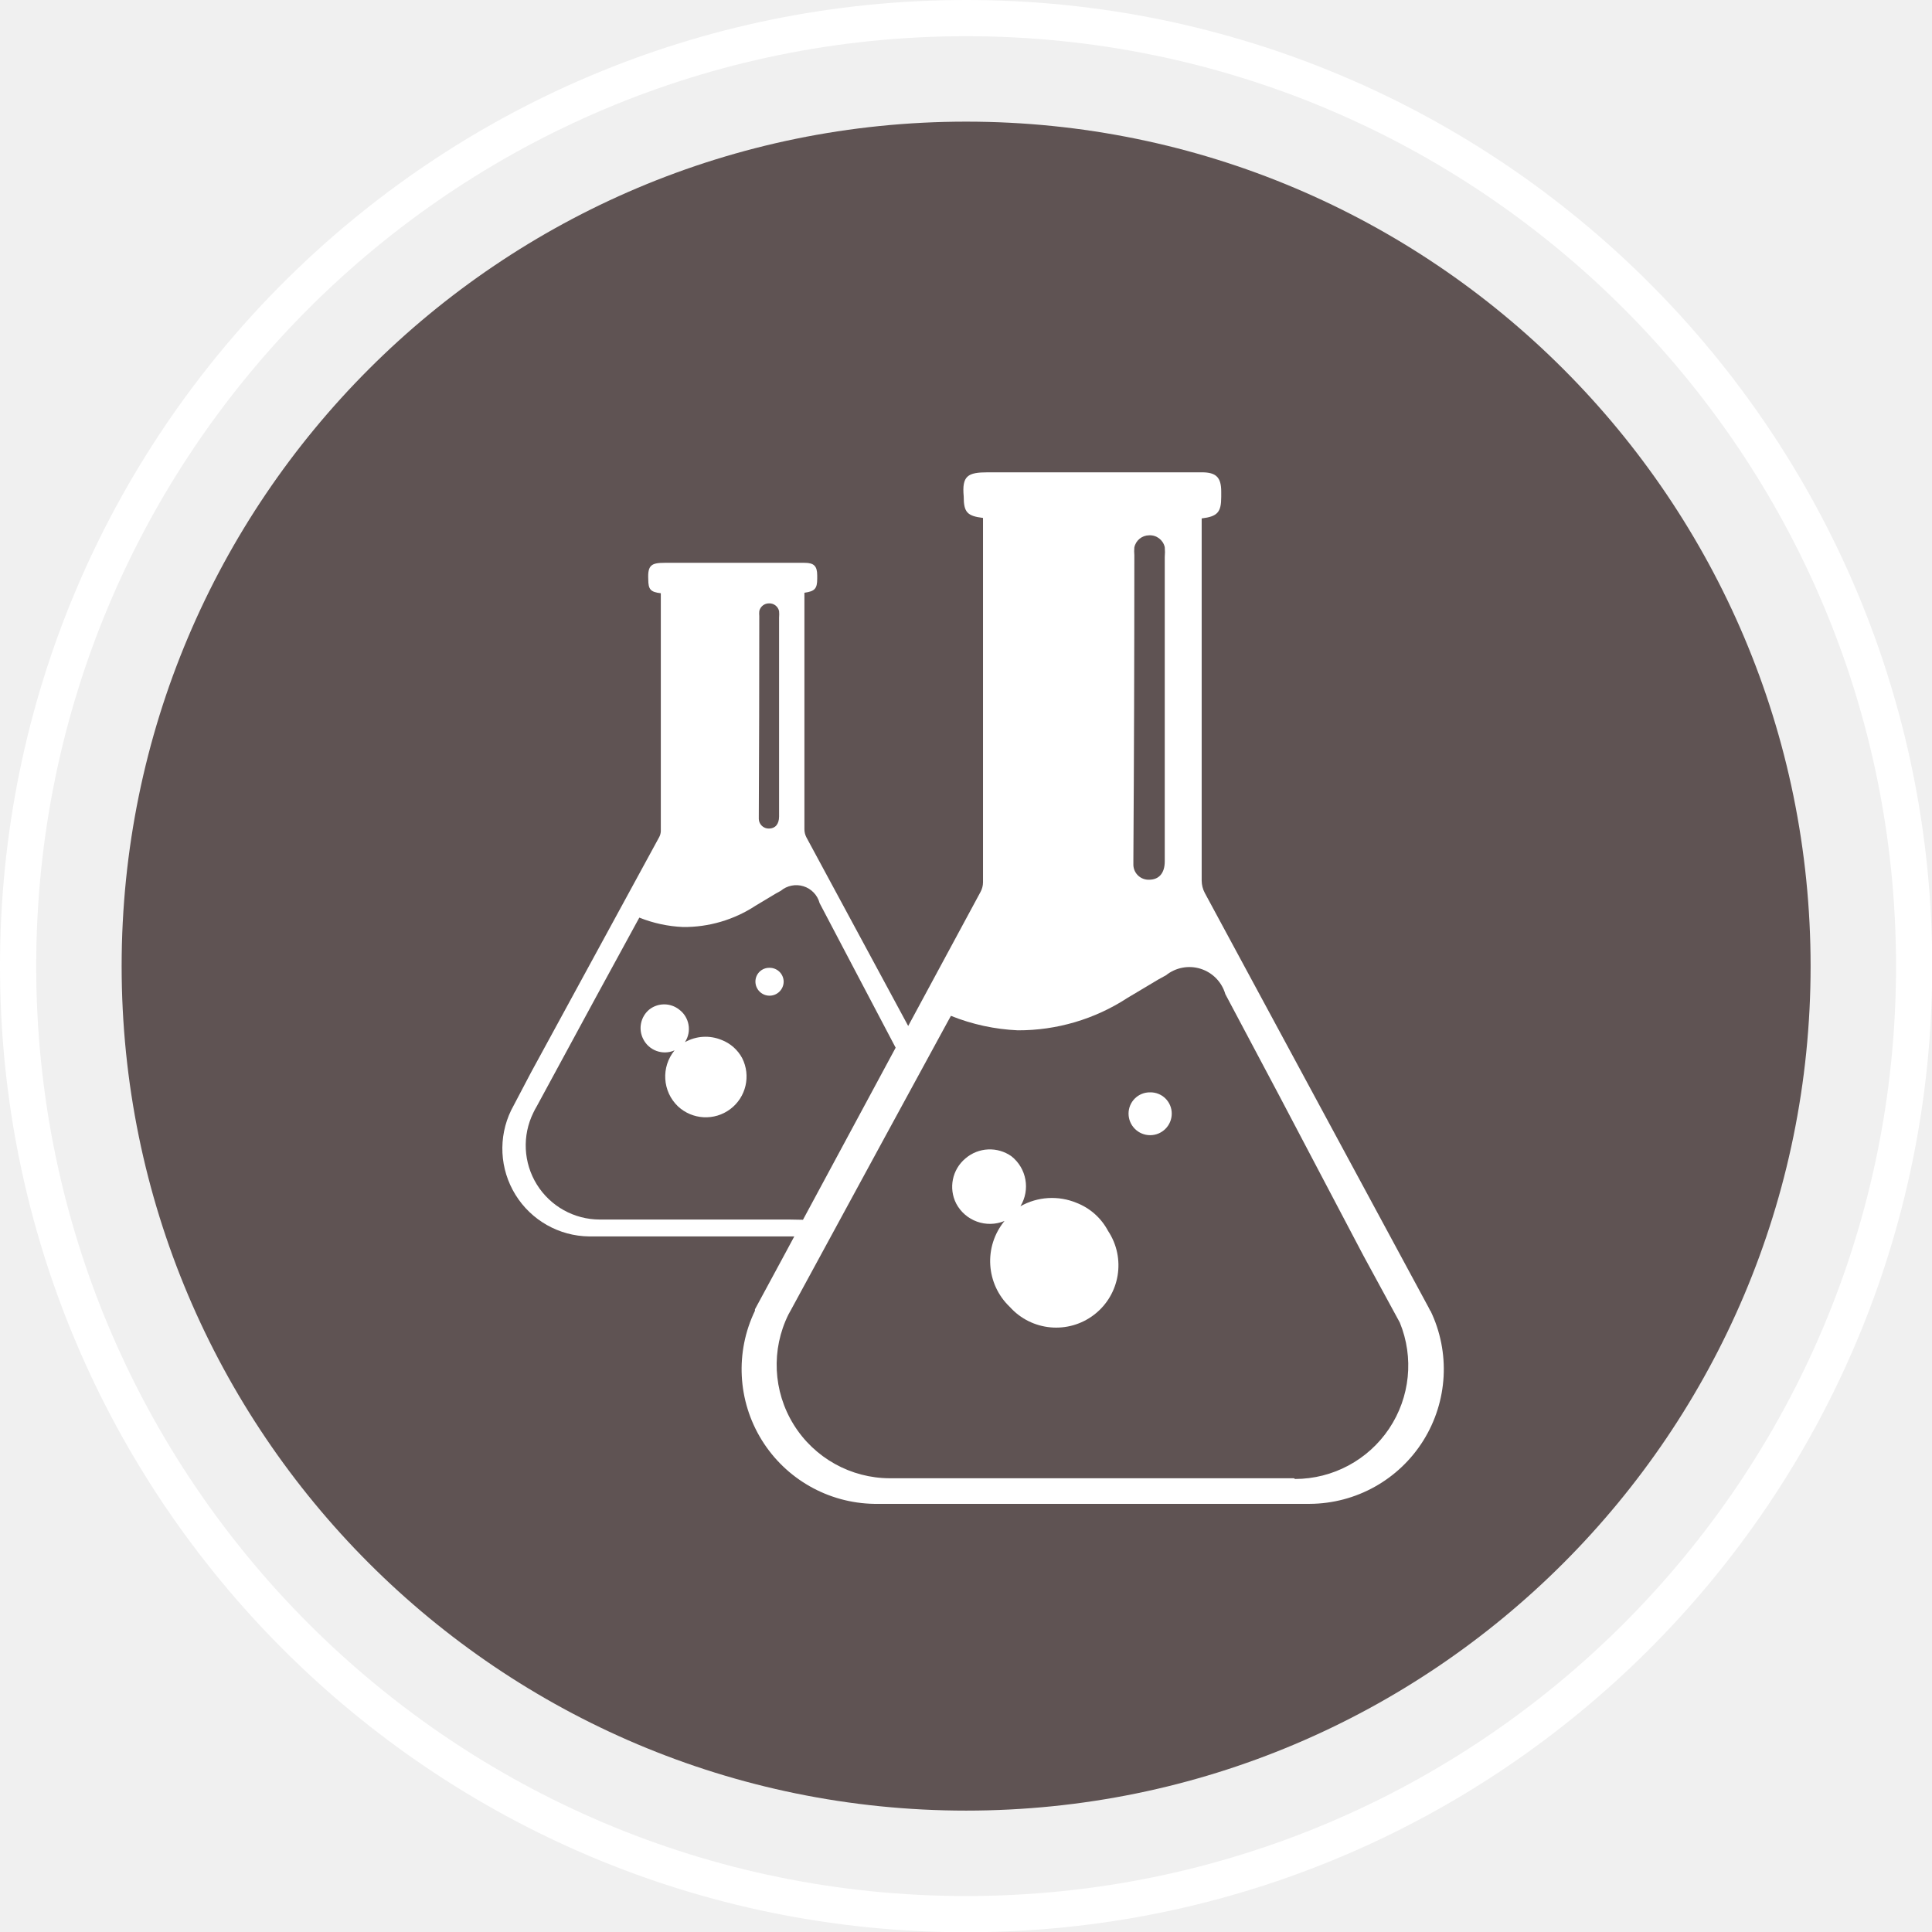
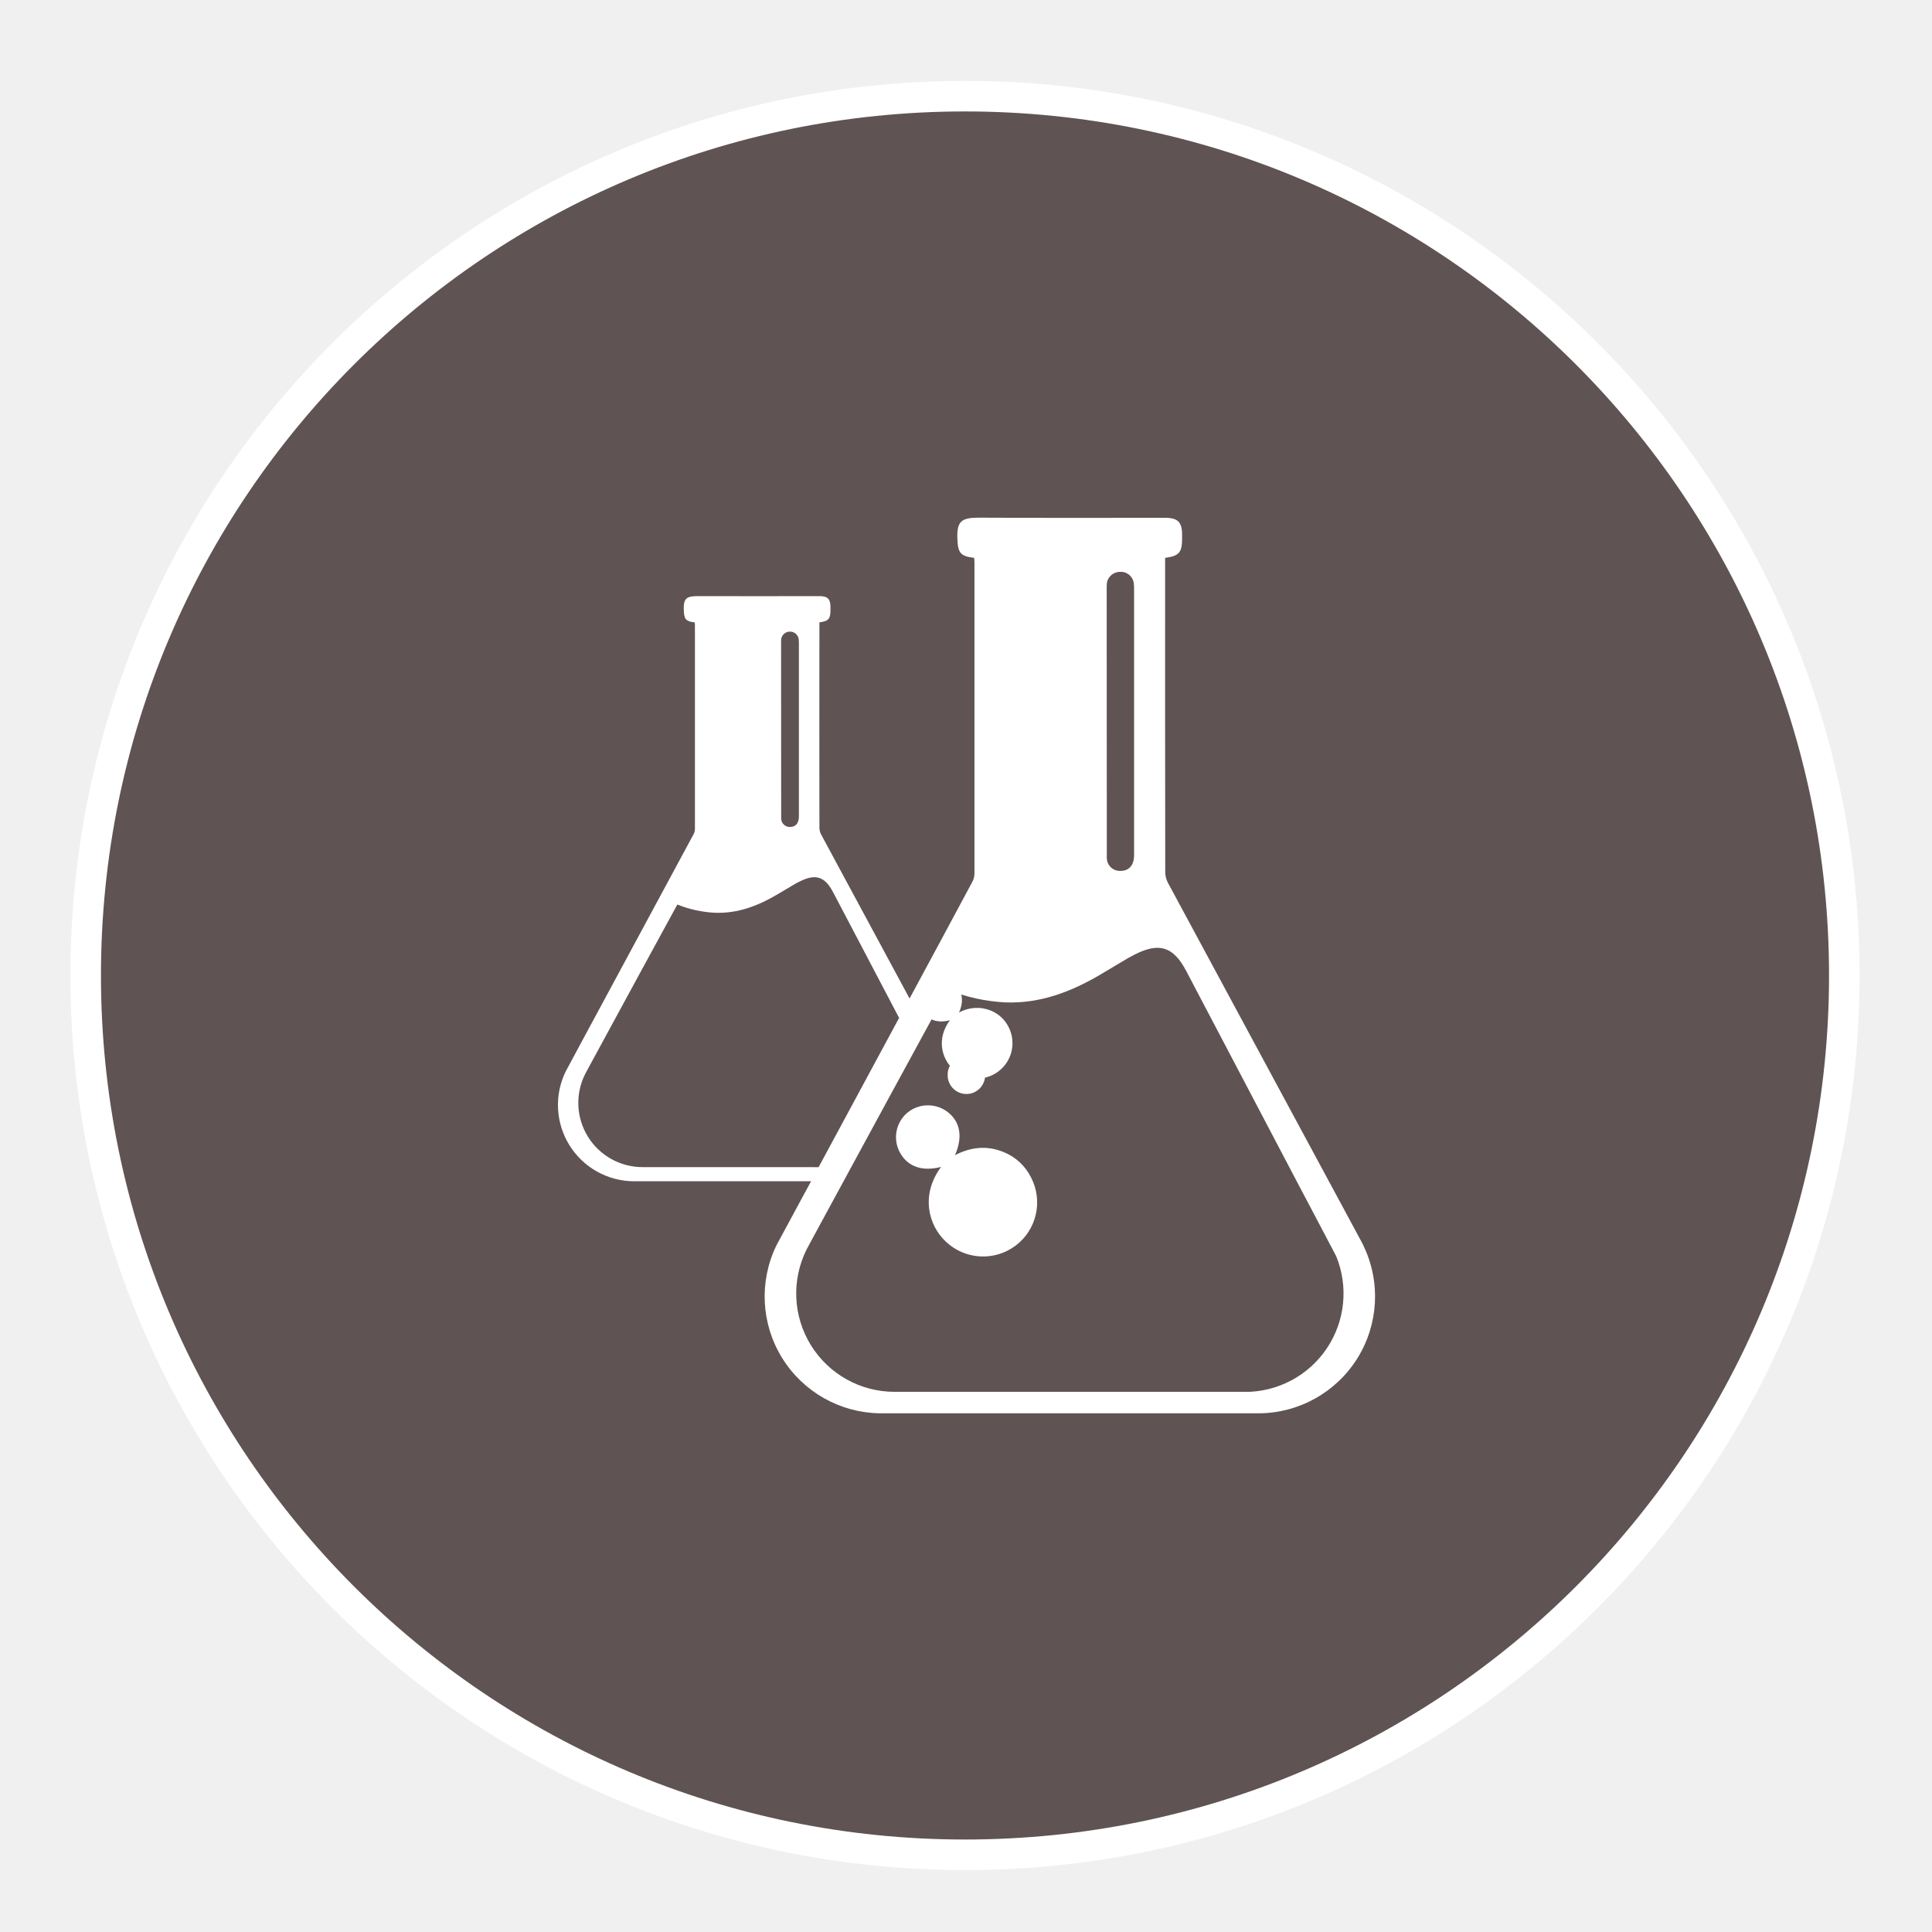
- <svg xmlns="http://www.w3.org/2000/svg" viewBox="0 0 80.05 80.05">
+ <svg xmlns="http://www.w3.org/2000/svg" id="Layer_1" data-name="Layer 1" viewBox="0 0 850 850">
  <defs>
-     <style>.cls-1{fill:none;stroke:#fff;stroke-miterlimit:10;stroke-width:1.5px;}.cls-2{fill:#5f5353;}.cls-3{fill:#fff;}</style>
+     <style>.cls-1{fill:#5f5353;stroke:#fff;stroke-miterlimit:10;stroke-width:13.44px;}.cls-2{fill:#fff;}</style>
  </defs>
-   <g id="Layer_2" data-name="Layer 2">
-     <g id="Layer_1-2" data-name="Layer 1">
-       <circle class="cls-1" cx="40.03" cy="40.03" r="39.28" />
-       <circle class="cls-2" cx="40.03" cy="40.03" r="34.99" />
-       <path class="cls-3" d="M44.61,49.84a2.66,2.66,0,0,0-2.33.14,1.59,1.59,0,0,0-.37-2.07A1.55,1.55,0,0,0,40,48a1.53,1.53,0,0,0-.38,1.87,1.58,1.58,0,0,0,2,.72,2.62,2.62,0,0,0,.22,3.56A2.58,2.58,0,0,0,45.91,51,2.5,2.5,0,0,0,44.61,49.84Z" />
-       <path class="cls-3" d="M47.65,45.26a.88.88,0,0,0-.89.88.89.89,0,1,0,1.79,0A.88.88,0,0,0,47.65,45.26Z" />
-       <path class="cls-3" d="M29.9,43.09a1.74,1.74,0,0,0-1.52.09,1,1,0,0,0-.24-1.35,1,1,0,0,0-1.24,0,1,1,0,0,0-.25,1.22,1,1,0,0,0,1.3.47,1.71,1.71,0,0,0,.14,2.32,1.69,1.69,0,0,0,2.66-2A1.63,1.63,0,0,0,29.9,43.09Z" />
-       <path class="cls-3" d="M31.88,40.1a.57.57,0,0,0-.58.57.58.58,0,1,0,1.17,0A.58.58,0,0,0,31.88,40.1Z" />
-       <path class="cls-3" d="M59.26,54.31l-.07-.14L49.92,37a1.11,1.11,0,0,1-.13-.51q0-7.34,0-14.68v-.33c.66-.08.81-.26.81-.89,0-.07,0-.15,0-.22,0-.59-.21-.8-.8-.8-3,0-5.92,0-8.87,0-.83,0-1.08.14-1,1,0,.65.14.81.8.89,0,.07,0,.14,0,.2q0,7.45,0,14.9a.85.85,0,0,1-.1.39l-3,5.56-4.22-7.82a.73.73,0,0,1-.08-.33q0-4.79,0-9.59v-.21c.43-.06.53-.17.53-.58,0,0,0-.1,0-.14,0-.39-.14-.52-.52-.52h-5.8c-.54,0-.71.09-.68.68,0,.42.09.53.52.58,0,0,0,.09,0,.13q0,4.87,0,9.73a.56.56,0,0,1-.07.25L22,44.44,21.18,46l0,0a3.64,3.64,0,0,0,3.23,5.23h8.5l-.36.67-1.27,2.35,0,.06a5.58,5.58,0,0,0,4.94,8H54.27a5.58,5.58,0,0,0,5-8ZM47,23a1.73,1.73,0,0,1,0-.32.63.63,0,0,1,.61-.5.63.63,0,0,1,.65.49,2.27,2.27,0,0,1,0,.41q0,3.12,0,6.24t0,6.37c0,.49-.24.76-.65.76a.63.63,0,0,1-.65-.6c0-.07,0-.15,0-.22Q47,29.28,47,23ZM31.46,25.53a1.13,1.13,0,0,1,0-.21.41.41,0,0,1,.4-.32.41.41,0,0,1,.42.32,1.48,1.48,0,0,1,0,.27q0,2,0,4.08t0,4.16c0,.32-.16.5-.42.5a.41.41,0,0,1-.42-.39s0-.1,0-.14Q31.46,29.66,31.46,25.53Zm1.25,25H24.85a3.07,3.07,0,0,1-2.75-4.43h0v0l.06-.12.09-.16,2.45-4.52,1.68-3.08.11-.2a5.52,5.52,0,0,0,1.81.39,5.39,5.39,0,0,0,3-.88l.85-.51.2-.11a1,1,0,0,1,1.61.51l1.44,2.74,1.71,3.25-3.84,7.13Zm20.9,10.72H36.88a4.7,4.7,0,0,1-4.21-6.79h0l0,0,.1-.18.13-.24,3.76-6.92,2.57-4.72.17-.31a8.45,8.45,0,0,0,2.77.6,8.26,8.26,0,0,0,4.54-1.34L48,40.58l.31-.17a1.55,1.55,0,0,1,2.46.78L53,45.39l3.42,6.5h0l.09.17L58,54.8a4.7,4.7,0,0,1-4.34,6.48Z" />
-     </g>
-   </g>
+   <circle class="cls-1" cx="424.56" cy="429.17" r="386.86" />
+   <path class="cls-2" d="M441.61,506.89c-7.23-3-14.33-2.33-21.46,1.33,3.56-8.06,2.32-14.81-3.39-19.12a14.28,14.28,0,0,0-17.54.43,14.11,14.11,0,0,0-3.47,17.21c3.32,6.42,9.73,8.84,18.29,6.66-9.06,12.2-5.66,25.58,2,32.78A23.79,23.79,0,0,0,453.6,518,23,23,0,0,0,441.61,506.89Z" />
+   <path class="cls-2" d="M425.13,464.64a8.08,8.08,0,0,0-8.19,7.95v.12a8.24,8.24,0,0,0,16.47.73c0-.17,0-.34,0-.51a8.16,8.16,0,0,0-8-8.29Z" />
+   <path class="cls-2" d="M435.92,444.62a16.16,16.16,0,0,0-14,.87c2.33-5.26,1.49-9.67-2.24-12.49a9.31,9.31,0,0,0-11.46.29,9.22,9.22,0,0,0-2.27,11.24c2.17,4.2,6.37,5.78,11.95,4.35-5.91,8-3.7,16.71,1.34,21.41a15.56,15.56,0,0,0,24.5-18.44A15.06,15.06,0,0,0,435.92,444.62Z" />
+   <path class="cls-2" d="M425.15,417a5.25,5.25,0,0,0-5.34,5.18v.09a5.38,5.38,0,0,0,10.75.15h0a5.33,5.33,0,0,0-5.23-5.42Z" />
+   <path class="cls-2" d="M599.9,548.08c-.21-.44-.44-.87-.65-1.3q-42.72-79.2-85.42-158.41a10.33,10.33,0,0,1-1.17-4.65q-.1-67.65-.06-135.29v-3c6.08-.78,7.46-2.38,7.47-8.24v-2c0-5.47-1.91-7.37-7.39-7.37-27.26,0-54.54.09-81.84-.07-7.68,0-10,1.33-9.63,9.52.27,6,1.32,7.43,7.39,8.17,0,.69.12,1.27.12,1.84V384.54a7.78,7.78,0,0,1-1,3.55Q414,413.7,400.17,439.3q-19.46-36-38.89-72.12a6.59,6.59,0,0,1-.77-3q-.06-44.19,0-88.37v-2c4-.51,4.86-1.55,4.86-5.38v-1.33c0-3.58-1.25-4.83-4.82-4.83-17.81,0-35.63.07-53.44,0-5,0-6.51.87-6.27,6.24.16,3.89.84,4.85,4.82,5.34,0,.44.08.82.08,1.2v89.7a5.09,5.09,0,0,1-.62,2.32q-24.24,45-48.54,90L249,471.18l-.19.36a33.58,33.58,0,0,0,29.77,48.17h78.26l-3.34,6.15q-5.84,10.82-11.69,21.64c-.1.18-.19.36-.28.55a51.4,51.4,0,0,0,45.56,73.75H553.85a51.4,51.4,0,0,0,46-73.76Zm-113-289a16.76,16.76,0,0,1,.14-2.92,5.85,5.85,0,0,1,5.71-4.57,5.76,5.76,0,0,1,6,4.54,21,21,0,0,1,.2,3.8V376.16c0,4.52-2.2,7-6,7a5.75,5.75,0,0,1-6-5.54c-.06-.67,0-1.36,0-2ZM343.65,282.75a11,11,0,0,1,.1-1.9,3.91,3.91,0,0,1,7.59,0,13.71,13.71,0,0,1,.14,2.48v75.91c0,2.95-1.43,4.59-3.91,4.6a3.81,3.81,0,0,1-3.89-3.62v-1.33Zm11.52,230.74H282.72a28.27,28.27,0,0,1-25.33-40.86h0l.12-.21c.19-.37.38-.73.58-1.09l.79-1.48,22.62-41.64Q289.21,414,297,399.79l1-1.84a50.67,50.67,0,0,0,16.65,3.63c10,.35,18.92-3.08,27.37-8.08l7.87-4.67a17.68,17.68,0,0,1,1.83-.95c7.06-3.6,11.15-2.31,14.82,4.68l13.28,25.28,15.75,30q-17.7,32.87-35.42,65.67Zm192.64,98.86H393.6a43.27,43.27,0,0,1-38.77-62.55h0l.17-.32c.28-.57.58-1.12.89-1.67l1.21-2.26q17.29-31.89,34.62-63.76,11.83-21.77,23.7-43.51l1.56-2.86a77.76,77.76,0,0,0,25.48,5.6c15.33.54,29-4.76,41.87-12.37l12-7.15c.95-.54,1.9-1,2.85-1.52,10.8-5.51,17.07-3.53,22.68,7.17q10.17,19.37,20.34,38.7l31.5,59.95h0l.83,1.54,13.32,25.29a43.3,43.3,0,0,1-40,59.76Z" />
</svg>
